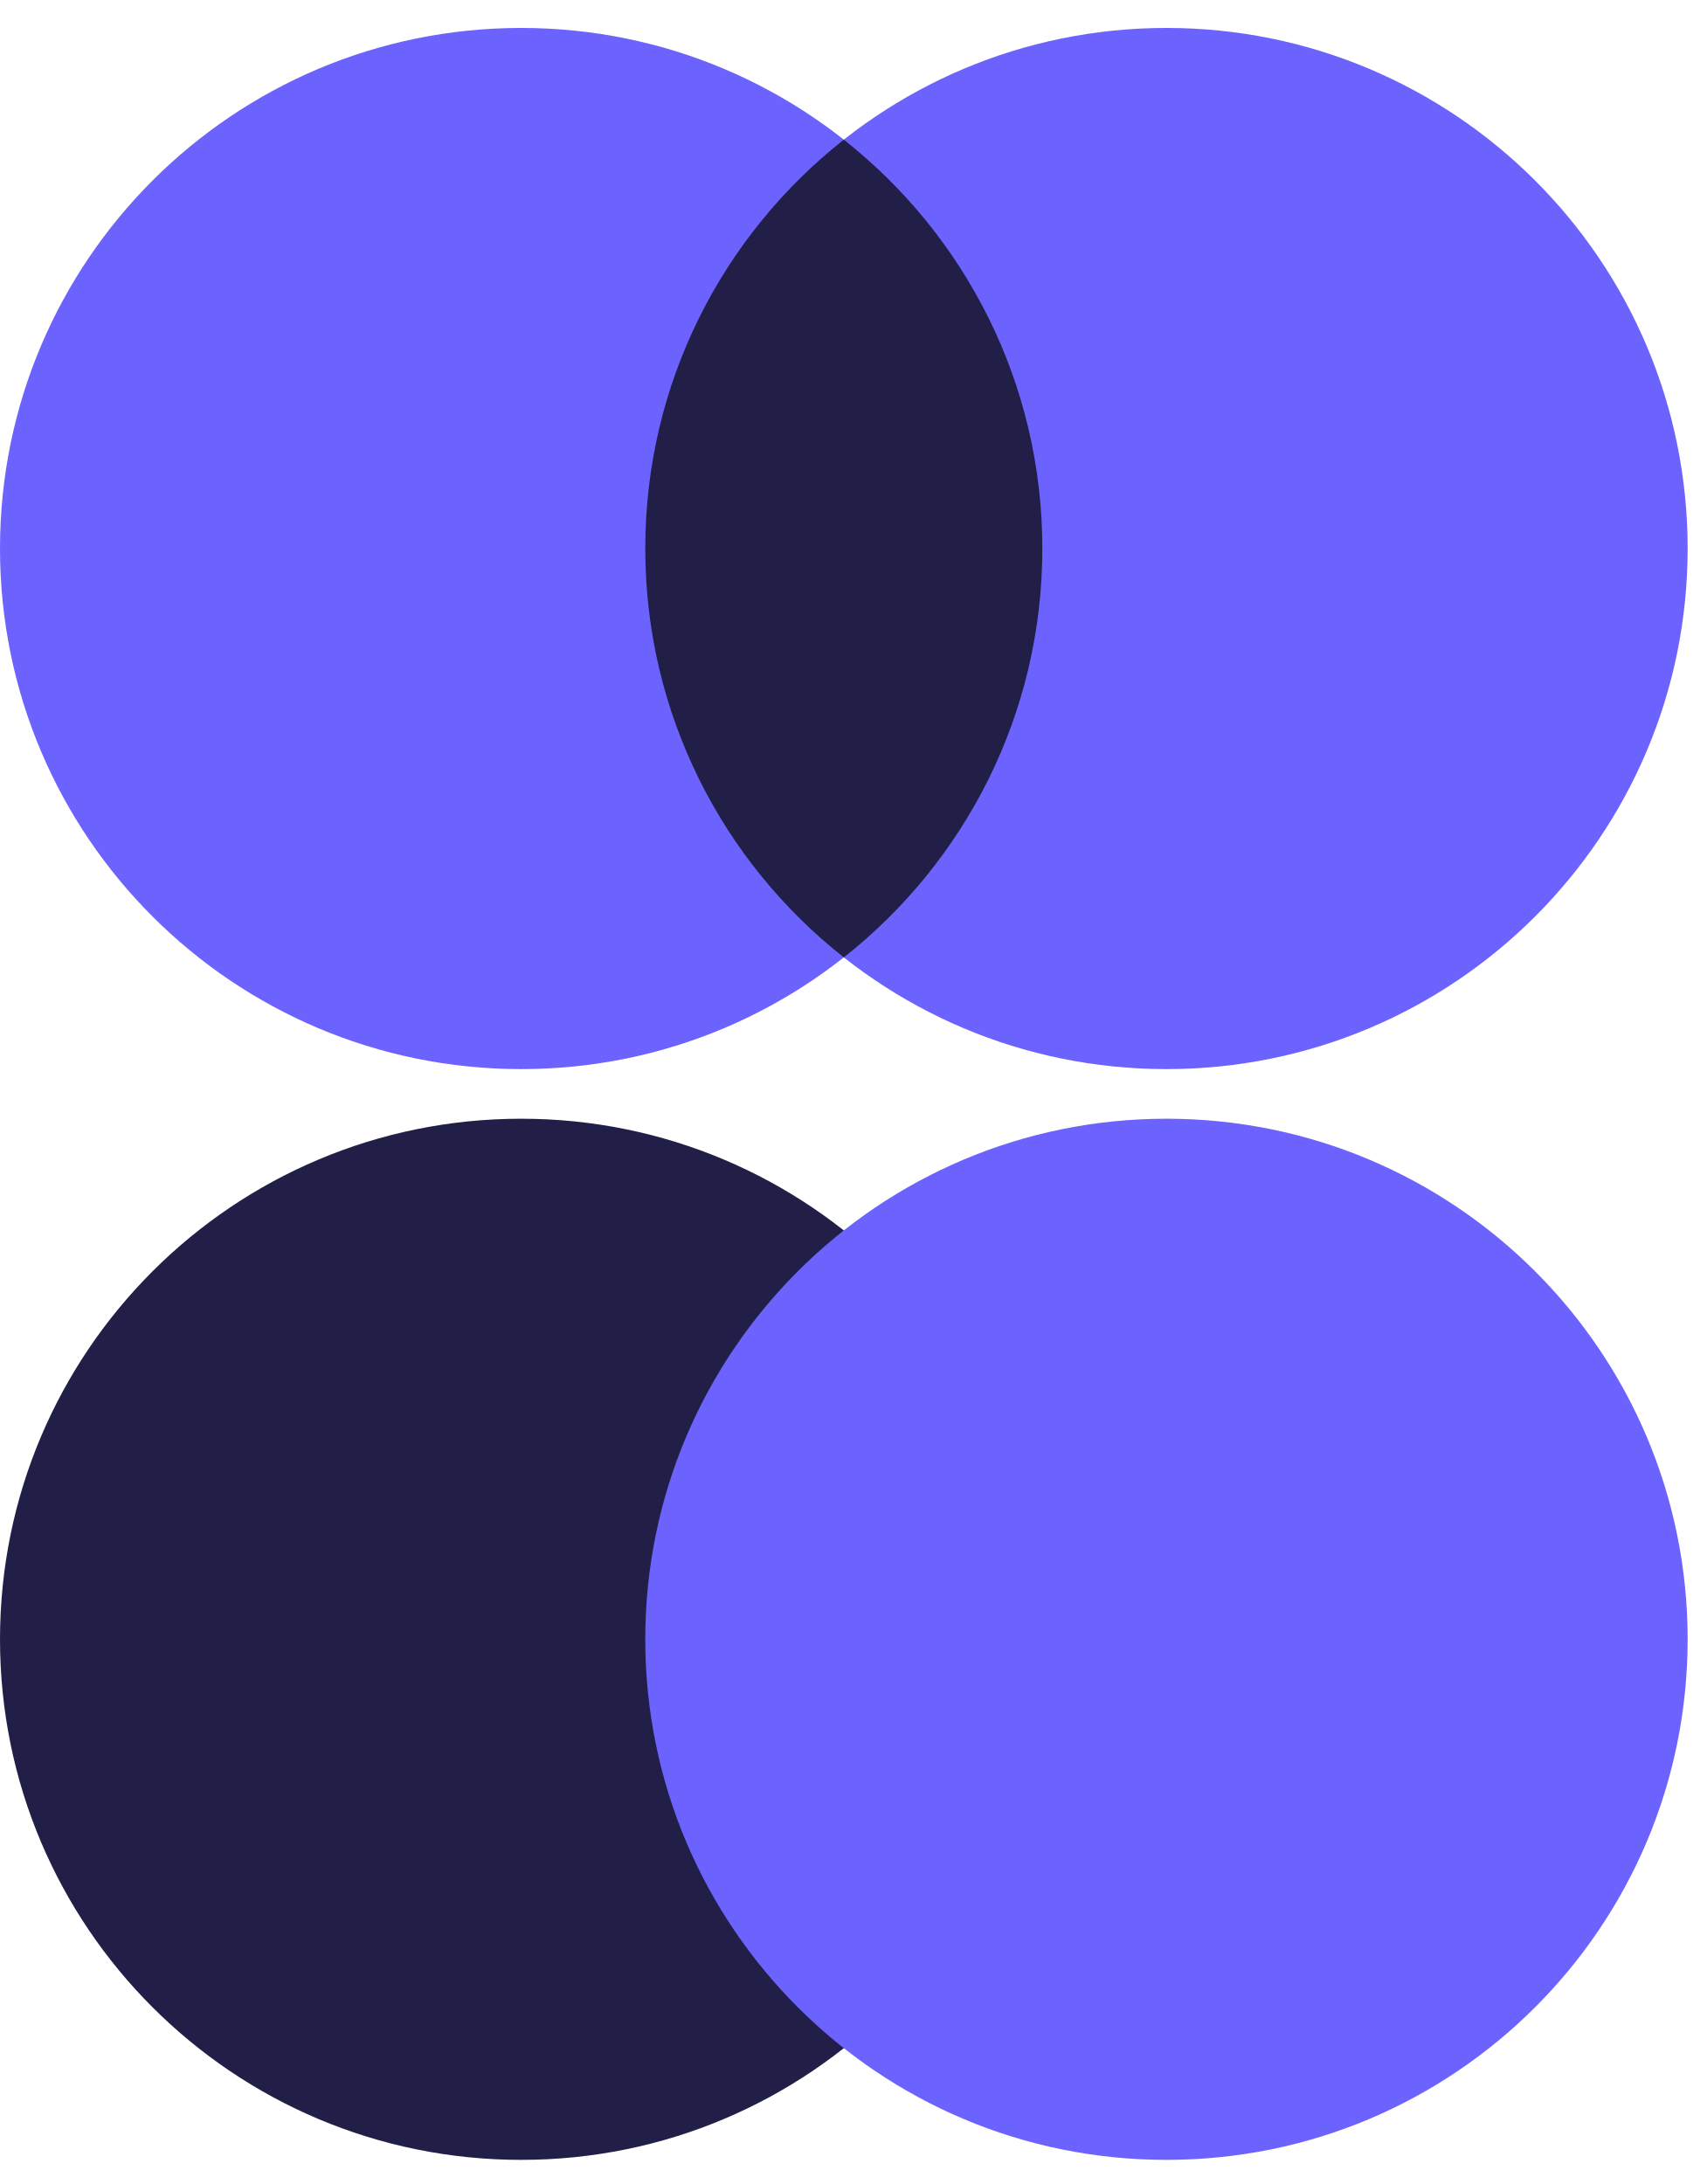
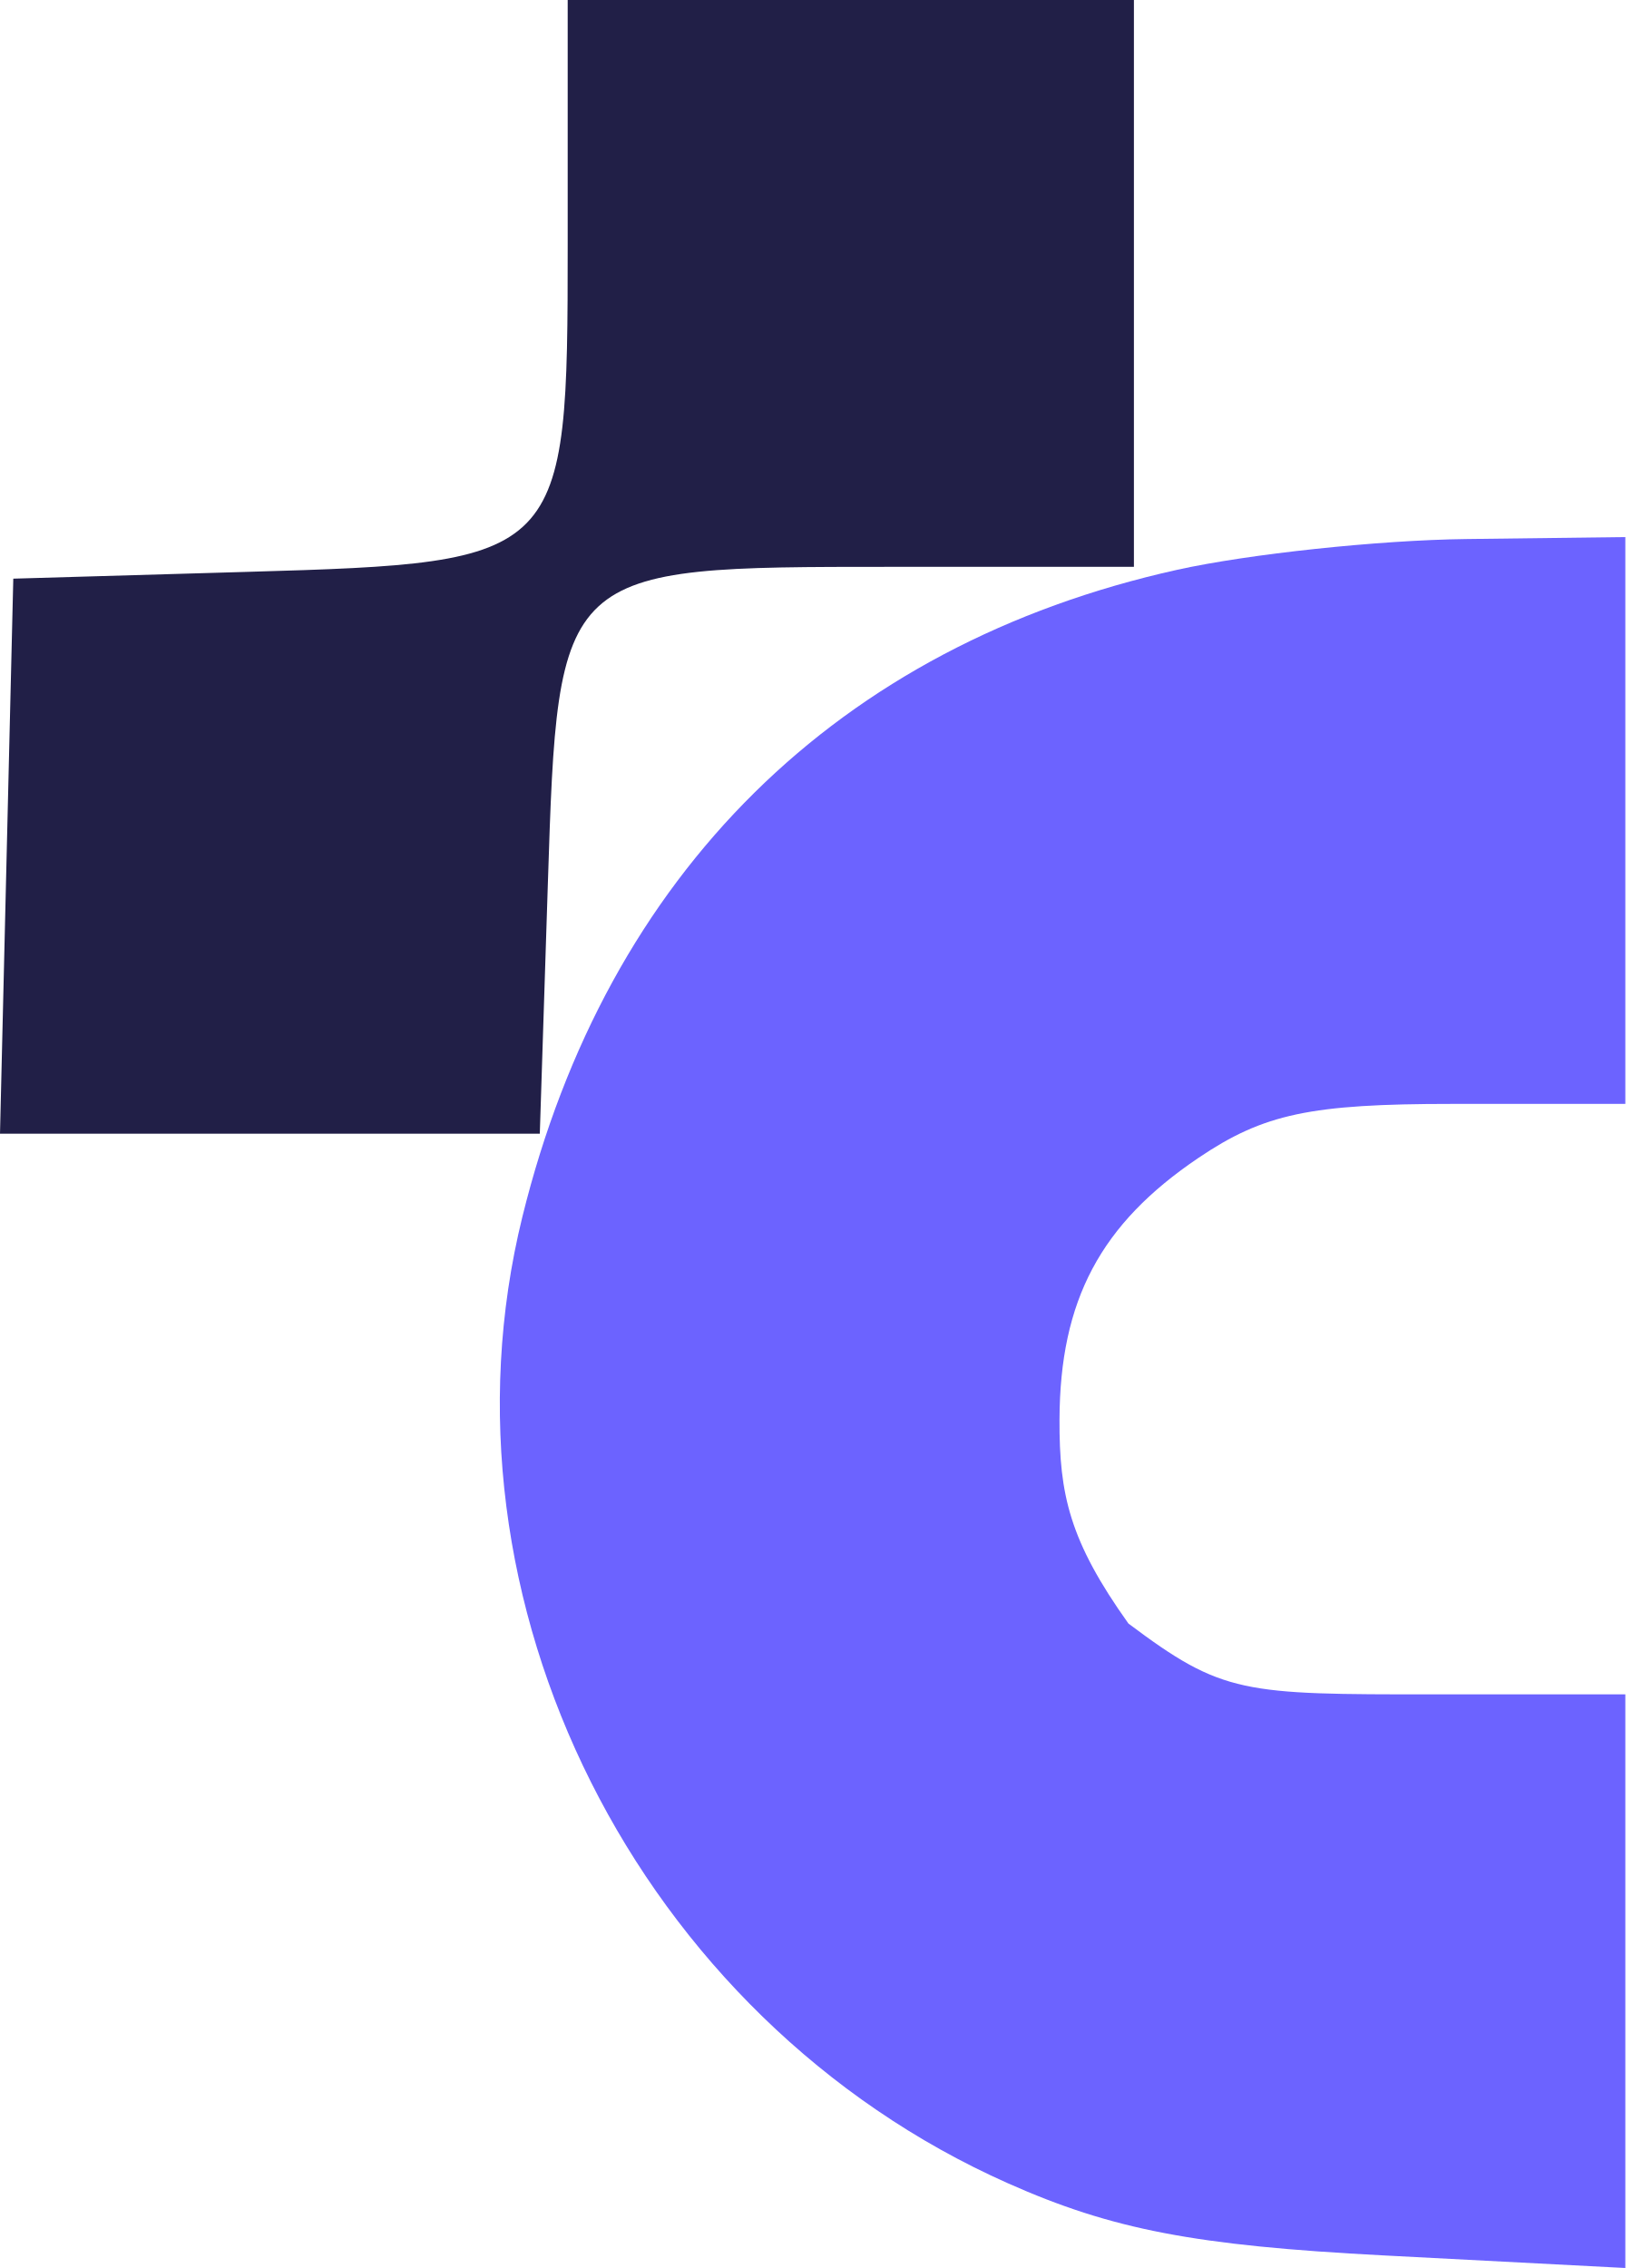
- <svg xmlns="http://www.w3.org/2000/svg" width="50" height="64" viewBox="0 0 50 64" fill="none">
-   <ellipse cx="15.273" cy="16.074" rx="15.273" ry="15.255" fill="#6C63FF" />
-   <ellipse cx="15.273" cy="48.038" rx="15.273" ry="15.255" fill="#211F47" />
-   <ellipse cx="34.182" cy="16.074" rx="15.273" ry="15.255" fill="#6C63FF" />
-   <ellipse cx="34.182" cy="48.038" rx="15.273" ry="15.255" fill="#6C63FF" />
-   <path d="M24.727 4.093C28.27 6.886 30.545 11.215 30.545 16.074C30.545 20.934 28.27 25.262 24.727 28.056C21.183 25.262 18.909 20.933 18.909 16.074C18.909 11.215 21.183 6.886 24.727 4.093Z" fill="#211F47" />
+ <svg xmlns="http://www.w3.org/2000/svg" width="72" height="100" viewBox="0 0 72 100" fill="none">
+   <path fill-rule="evenodd" clip-rule="evenodd" d="M51.899 25.124C36.953 28.442 26.763 38.51 23.033 53.646C18.864 70.558 28.129 89.007 44.432 96.261C49.034 98.309 52.694 99.012 61.001 99.445L71.662 100V87.355V74.708H63.218C54.797 74.708 53.914 74.708 49.753 71.584C47.153 67.939 46.701 65.895 46.714 62.594C46.733 57.33 48.52 53.968 52.848 51.048C55.719 49.111 57.777 48.673 64.015 48.673H71.662V36.177V23.68L64.641 23.767C60.779 23.815 55.046 24.426 51.899 25.124Z" fill="#6C63FF" />
+   <path fill-rule="evenodd" clip-rule="evenodd" d="M25.03 10.773C25.03 24.686 24.91 24.808 10.95 25.213L0.586 25.514L0.292 37.75L0 49.987H11.9H23.8L24.155 38.967C24.605 24.997 24.609 24.993 39.271 24.993H49.995V12.497V0H37.512H25.03V10.773Z" fill="#211F47" />
</svg>
